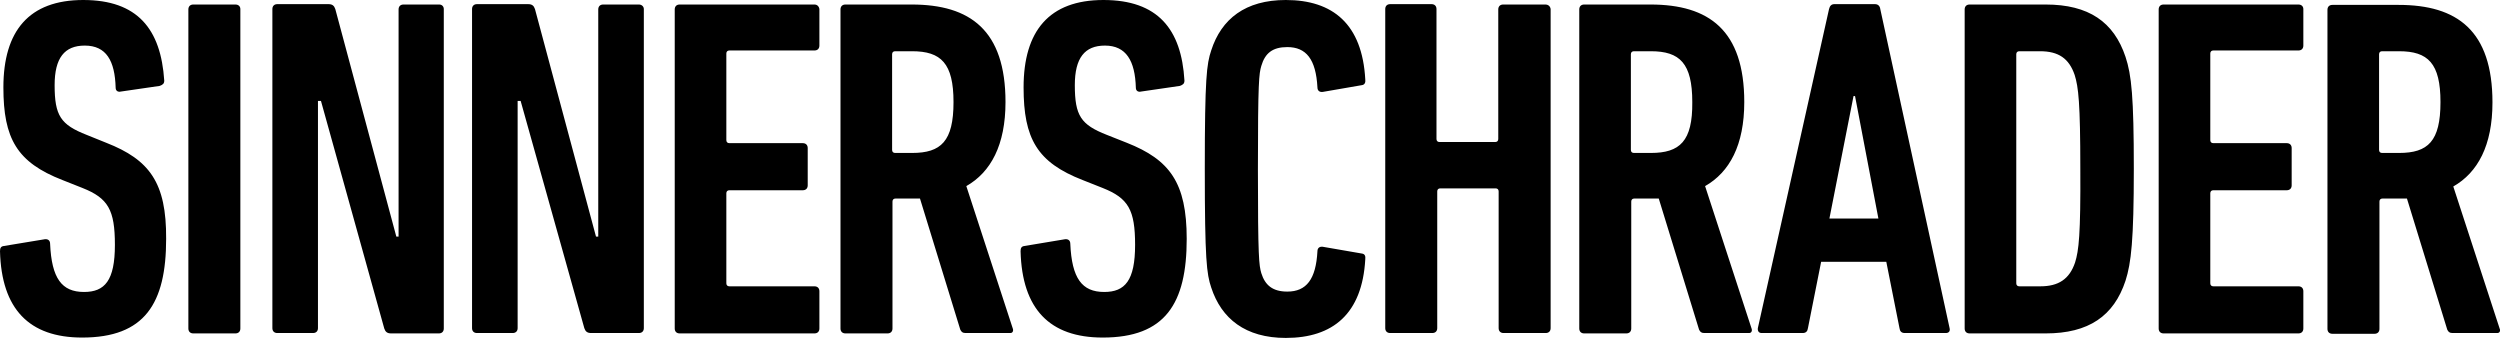
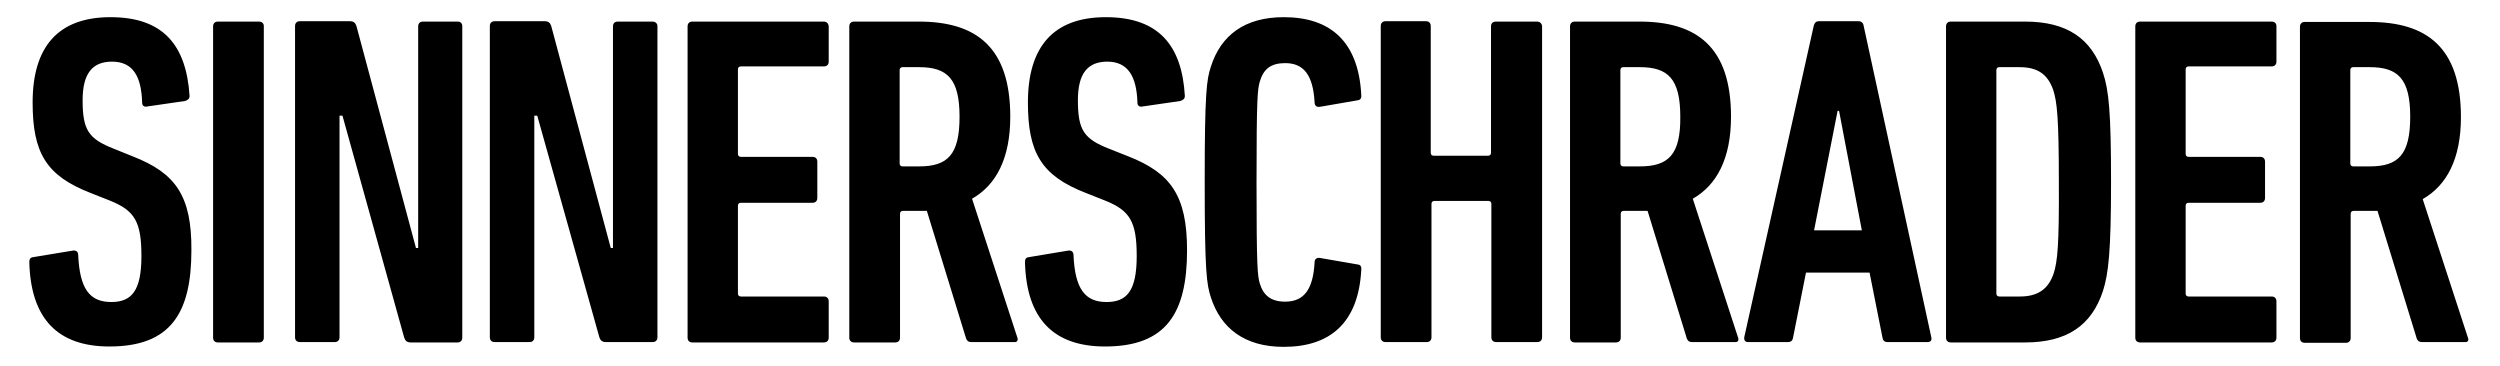
- <svg xmlns="http://www.w3.org/2000/svg" width="663.6" height="89.6">
-   <path d="M116.6 1.2h-9.5c-.8 0-1.3.5-1.3 1.3v60.3h-.6l-16.2-60.4c-.3-.9-.8-1.3-1.8-1.3h-13.6c-.8 0-1.3.5-1.3 1.3v84.7c0 .8.5 1.3 1.3 1.3h9.5c.8 0 1.3-.5 1.3-1.3v-60.3h.8l16.8 60.4c.3.9.8 1.3 1.8 1.3h12.7c.8 0 1.3-.5 1.3-1.3v-84.8c0-.7-.5-1.2-1.2-1.2zm-88.4 36.7l-5.2-2.1c-6.9-2.7-8.5-5.1-8.5-13.2 0-7.2 2.6-10.5 8-10.5 5.7 0 8 4 8.2 11.2 0 .8.6 1.2 1.4 1l10.3-1.5c.8-.3 1.2-.6 1.2-1.4-.9-13.7-7.1-21.4-21.5-21.4s-21.2 8.2-21.2 23.2c0 13.6 3.6 19.9 15.7 24.6l5.3 2.1c6.8 2.7 8.6 5.8 8.6 15.1 0 9.5-2.7 12.5-8.2 12.5-5.9 0-8.6-3.6-9-12.8 0-.8-.5-1.3-1.4-1.2l-10.9 1.8c-.8.1-1 .6-1 1.4.4 15.3 7.7 22.9 21.8 22.9 16.6 0 22.3-9 22.3-26.2.1-14.9-4.4-21-15.9-25.5zm228.3 11.5c6.5-3.7 10.4-10.9 10.4-22.3 0-19.1-9.4-25.9-24.9-25.9h-17.6c-.8 0-1.3.5-1.3 1.3v84.7c0 .8.5 1.3 1.3 1.3h11.2c.8 0 1.3-.5 1.3-1.3v-33.7c0-.5.3-.8.8-.8h6.5l10.7 34.8c.3.6.6.9 1.4.9h11.9c.6 0 .9-.6.6-1.3l-12.3-37.7zm-14.4-8.8h-4.5c-.5 0-.8-.3-.8-.8v-25.4c0-.5.3-.8.8-.8h4.5c7.7 0 11 3.2 11 13.5 0 10.4-3.3 13.5-11 13.5zm57-2.7l-5.3-2.1c-6.9-2.7-8.5-5.1-8.5-13.2 0-7.2 2.6-10.5 8-10.5 5.6 0 8 4 8.2 11.2 0 .8.6 1.2 1.4 1l10.3-1.5c.8-.3 1.2-.6 1.2-1.4-.8-13.7-7.1-21.4-21.5-21.4s-21.2 8.2-21.2 23.2c0 13.6 3.6 19.9 15.7 24.6l5.3 2.1c6.8 2.7 8.6 5.8 8.6 15.1 0 9.5-2.7 12.5-8.2 12.5-5.9 0-8.6-3.6-9-12.8 0-.8-.5-1.3-1.4-1.2l-10.8 1.8c-.8.1-1 .6-1 1.4.4 15.3 7.7 22.9 21.8 22.9 16.6 0 22.3-9 22.3-26.2 0-14.9-4.5-21-15.9-25.5zm-82.9-36.7h-35.8c-.8 0-1.3.5-1.3 1.3v84.7c0 .8.5 1.3 1.3 1.3h35.8c.8 0 1.3-.5 1.3-1.3v-9.9c0-.8-.5-1.3-1.3-1.3h-22.6c-.5 0-.8-.3-.8-.8v-23.9c0-.5.3-.8.8-.8h19.5c.8 0 1.3-.5 1.3-1.3v-9.9c0-.8-.5-1.3-1.3-1.3h-19.5c-.5 0-.8-.3-.8-.8v-23c0-.5.3-.8.8-.8h22.6c.8 0 1.3-.5 1.3-1.3v-9.7c-.1-.7-.6-1.2-1.3-1.2zm-153.7 0h-11.2c-.8 0-1.3.5-1.3 1.3v84.7c0 .8.5 1.3 1.3 1.3h11.2c.8 0 1.3-.5 1.3-1.3v-84.8c0-.7-.5-1.2-1.3-1.2zm107.1 0h-9.5c-.8 0-1.3.5-1.3 1.3v60.3h-.6l-16.2-60.4c-.3-.9-.8-1.3-1.8-1.3h-13.6c-.8 0-1.3.5-1.3 1.3v84.7c0 .8.5 1.3 1.3 1.3h9.5c.8 0 1.3-.5 1.3-1.3v-60.3h.8l16.9 60.3c.3.9.8 1.3 1.8 1.3h12.7c.8 0 1.3-.5 1.3-1.3v-84.7c0-.7-.6-1.2-1.3-1.2zm373.4 0h-20.2c-.8 0-1.3.5-1.3 1.3v84.7c0 .8.5 1.3 1.3 1.3h20.2c11.4 0 18.1-4.6 21.2-14 1.5-4.7 2.2-10.7 2.2-29.7s-.6-24.9-2.2-29.7c-3.1-9.3-9.8-13.9-21.2-13.9zm7.8 68.5c-1.5 4.4-4.4 6.3-9.2 6.3h-5.6c-.5 0-.8-.3-.8-.8v-60.8c0-.5.3-.8.8-.8h5.5c4.9 0 7.7 1.9 9.2 6.3 1 3.2 1.5 7.4 1.5 24.9.1 17.5-.4 21.7-1.4 24.9zm59.3-68.5h-35.8c-.8 0-1.3.5-1.3 1.3v84.7c0 .8.5 1.3 1.3 1.3h35.8c.8 0 1.3-.5 1.3-1.3v-9.9c0-.8-.5-1.3-1.3-1.3h-22.6c-.5 0-.8-.3-.8-.8v-23.9c0-.5.3-.8.8-.8h19.5c.8 0 1.3-.5 1.3-1.3v-9.9c0-.8-.5-1.3-1.3-1.3h-19.5c-.5 0-.8-.3-.8-.8v-23c0-.5.3-.8.8-.8h22.6c.8 0 1.3-.5 1.3-1.3v-9.7c0-.7-.5-1.2-1.3-1.2zm53.4 86l-12.3-37.7c6.5-3.7 10.4-10.9 10.4-22.3 0-19.1-9.4-25.9-24.9-25.9h-17.6c-.8 0-1.3.5-1.3 1.3v84.7c0 .8.5 1.3 1.3 1.3h11.2c.8 0 1.3-.5 1.3-1.3v-33.8c0-.5.3-.8.8-.8h6.5l10.7 34.8c.3.6.6.9 1.4.9h11.9c.6 0 .9-.6.6-1.2zm-26.7-46.6h-4.5c-.5 0-.8-.3-.8-.8v-25.4c0-.5.3-.8.8-.8h4.5c7.7 0 11 3.2 11 13.5 0 10.4-3.3 13.5-11 13.5zm-137.7-38.2c-.1-.8-.6-1.3-1.4-1.3h-10.8c-.8 0-1.2.5-1.4 1.3l-18.9 84.7c-.1.8.3 1.3 1 1.3h10.9c.9 0 1.3-.5 1.4-1.3l3.5-17.6h17.3l3.5 17.6c.1.8.5 1.3 1.4 1.3h10.9c.8 0 1.2-.5 1-1.3l-18.4-84.7zm-13.5 55.6l6.4-32.5h.4l6.2 32.5h-13zm-75.4-56.8h-11.2c-.8 0-1.3.5-1.3 1.3v34.4c0 .5-.3.8-.8.8h-14.8c-.5 0-.8-.3-.8-.8v-34.5c0-.8-.5-1.3-1.3-1.3h-11c-.8 0-1.3.5-1.3 1.3v84.7c0 .8.5 1.3 1.3 1.3h11.2c.8 0 1.3-.5 1.3-1.3v-36.3c0-.5.3-.8.8-.8h14.7c.5 0 .8.3.8.8v36.3c0 .8.5 1.3 1.3 1.3h11.2c.8 0 1.3-.5 1.3-1.3v-84.7c-.1-.7-.6-1.2-1.4-1.2zm42.4 48.2c6.5-3.7 10.4-10.9 10.4-22.3 0-19.1-9.4-25.9-24.9-25.9h-17.6c-.8 0-1.3.5-1.3 1.3v84.7c0 .8.5 1.3 1.3 1.3h11.2c.8 0 1.3-.5 1.3-1.3v-33.7c0-.5.3-.8.8-.8h6.5l10.7 34.8c.3.6.6.9 1.4.9h11.9c.6 0 .9-.6.6-1.3l-12.3-37.7zm-14.4-8.8h-4.5c-.5 0-.8-.3-.8-.8v-25.4c0-.5.3-.8.8-.8h4.5c7.7 0 11 3.2 11 13.5.1 10.4-3.3 13.5-11 13.5zm-96.5-28.1c5 0 7.6 3.2 8 10.7 0 .9.6 1.3 1.4 1.2l10.4-1.8c.8-.1 1-.8.9-1.5-.8-14.7-8.6-21.1-21.1-21.1-10.7 0-17.1 5-19.8 13.4-1.2 3.6-1.7 7.2-1.7 31.4 0 24.3.5 27.9 1.7 31.5 2.7 8.3 9.1 13.4 19.8 13.4 12.5 0 20.3-6.4 21.1-20.9.1-.8-.1-1.4-.9-1.5l-10.4-1.8c-.8-.1-1.4.3-1.4 1.2-.4 7.4-2.9 10.7-8 10.7-3.9 0-5.9-1.7-6.9-4.9-.6-2.1-.9-3.9-.9-27.5s.3-25.4.9-27.5c1-3.4 3-5 6.9-5z" />
+ <svg xmlns="http://www.w3.org/2000/svg" version="1.1" id="Layer_1" x="0px" y="0px" width="410px" height="60px" viewBox="0 0 410 60" enable-background="new 0 0 410 60" xml:space="preserve">
+   <path d="M75.09,3.54h-5.726c-0.482,0-0.784,0.301-0.784,0.783v36.346h-0.362L58.454,4.263c-0.181-0.542-0.482-0.784-1.085-0.784  h-8.197c-0.482,0-0.784,0.302-0.784,0.784v51.054c0,0.482,0.301,0.783,0.784,0.783h5.726c0.482,0,0.784-0.301,0.784-0.783V18.97  h0.482L66.29,55.377c0.181,0.542,0.482,0.783,1.085,0.783h7.655c0.482,0,0.784-0.301,0.784-0.783V4.263  C75.813,3.841,75.512,3.54,75.09,3.54L75.09,3.54z M21.807,25.661l-3.134-1.266c-4.159-1.627-5.124-3.074-5.124-7.957  c0-4.34,1.567-6.329,4.822-6.329c3.436,0,4.822,2.411,4.942,6.751c0,0.482,0.361,0.724,0.844,0.603l6.208-0.904  c0.482-0.181,0.723-0.361,0.723-0.844C30.547,7.458,26.81,2.816,18.13,2.816S5.351,7.759,5.351,16.8  c0,8.197,2.17,11.995,9.463,14.828l3.195,1.266c4.099,1.628,5.184,3.496,5.184,9.102c0,5.727-1.627,7.535-4.943,7.535  c-3.556,0-5.183-2.171-5.425-7.716c0-0.482-0.301-0.783-0.844-0.723l-6.57,1.085c-0.482,0.06-0.603,0.361-0.603,0.844  c0.241,9.222,4.641,13.803,13.14,13.803c10.006,0,13.442-5.425,13.442-15.792C31.451,32.05,28.738,28.373,21.807,25.661z   M159.416,32.592c3.918-2.229,6.269-6.569,6.269-13.441c0-11.512-5.666-15.611-15.009-15.611h-10.608  c-0.482,0-0.784,0.301-0.784,0.783v51.054c0,0.482,0.302,0.783,0.784,0.783h6.751c0.482,0,0.784-0.301,0.784-0.783V35.063  c0-0.301,0.181-0.481,0.482-0.481h3.918l6.45,20.976c0.181,0.361,0.361,0.542,0.844,0.542h7.173c0.361,0,0.542-0.361,0.361-0.783  L159.416,32.592z M150.736,27.288h-2.712c-0.301,0-0.482-0.181-0.482-0.482V11.496c0-0.301,0.181-0.482,0.482-0.482h2.712  c4.641,0,6.63,1.929,6.63,8.137C157.367,25.42,155.377,27.288,150.736,27.288z M185.093,25.661l-3.195-1.266  c-4.159-1.627-5.123-3.074-5.123-7.957c0-4.34,1.567-6.329,4.822-6.329c3.375,0,4.822,2.411,4.943,6.751  c0,0.482,0.362,0.724,0.844,0.603l6.208-0.904c0.482-0.181,0.723-0.361,0.723-0.844c-0.482-8.257-4.28-12.898-12.959-12.898  c-8.68,0-12.778,4.943-12.778,13.984c0,8.197,2.169,11.995,9.463,14.828l3.195,1.266c4.099,1.628,5.184,3.496,5.184,9.102  c0,5.727-1.627,7.535-4.942,7.535c-3.556,0-5.184-2.171-5.425-7.716c0-0.482-0.302-0.783-0.844-0.723l-6.51,1.085  c-0.482,0.06-0.603,0.361-0.603,0.844c0.241,9.222,4.641,13.803,13.14,13.803c10.005,0,13.441-5.425,13.441-15.792  C194.677,32.05,191.965,28.373,185.093,25.661z M135.125,3.54h-21.579c-0.482,0-0.783,0.301-0.783,0.783v51.054  c0,0.482,0.301,0.783,0.783,0.783h21.579c0.482,0,0.783-0.301,0.783-0.783v-5.968c0-0.481-0.301-0.783-0.783-0.783h-13.623  c-0.301,0-0.482-0.181-0.482-0.482V33.737c0-0.301,0.181-0.481,0.482-0.481h11.754c0.482,0,0.784-0.302,0.784-0.784v-5.967  c0-0.482-0.302-0.783-0.784-0.783h-11.754c-0.301,0-0.482-0.181-0.482-0.482V11.375c0-0.301,0.181-0.482,0.482-0.482h13.623  c0.482,0,0.783-0.301,0.783-0.784V4.263C135.848,3.841,135.547,3.54,135.125,3.54L135.125,3.54z M42.481,3.54H35.73  c-0.482,0-0.783,0.301-0.783,0.783v51.054c0,0.482,0.301,0.783,0.783,0.783h6.751c0.482,0,0.784-0.301,0.784-0.783V4.263  C43.265,3.841,42.963,3.54,42.481,3.54L42.481,3.54z M107.037,3.54h-5.727c-0.482,0-0.784,0.301-0.784,0.783v36.346h-0.361  L90.4,4.263c-0.181-0.542-0.482-0.784-1.085-0.784h-8.198c-0.482,0-0.784,0.302-0.784,0.784v51.054c0,0.482,0.302,0.783,0.784,0.783  h5.727c0.482,0,0.783-0.301,0.783-0.783V18.97h0.482l10.187,36.346c0.181,0.543,0.482,0.783,1.085,0.783h7.655  c0.482,0,0.783-0.301,0.783-0.783V4.263C107.82,3.841,107.458,3.54,107.037,3.54L107.037,3.54z M332.105,3.54H319.93  c-0.481,0-0.783,0.301-0.783,0.783v51.054c0,0.482,0.302,0.783,0.783,0.783h12.176c6.872,0,10.91-2.772,12.779-8.438  c0.903-2.833,1.326-6.449,1.326-17.902s-0.362-15.009-1.326-17.902C343.016,6.312,338.978,3.54,332.105,3.54z M336.807,44.829  c-0.903,2.651-2.651,3.797-5.545,3.797h-3.375c-0.302,0-0.482-0.181-0.482-0.482V11.496c0-0.301,0.181-0.482,0.482-0.482h3.314  c2.954,0,4.642,1.146,5.546,3.797c0.603,1.929,0.904,4.46,0.904,15.009C337.711,40.368,337.41,42.899,336.807,44.829z M372.551,3.54  h-21.579c-0.481,0-0.783,0.301-0.783,0.783v51.054c0,0.482,0.302,0.783,0.783,0.783h21.579c0.482,0,0.784-0.301,0.784-0.783v-5.968  c0-0.481-0.302-0.783-0.784-0.783h-13.622c-0.302,0-0.482-0.181-0.482-0.482V33.737c0-0.301,0.181-0.481,0.482-0.481h11.754  c0.481,0,0.783-0.302,0.783-0.784v-5.967c0-0.482-0.302-0.783-0.783-0.783h-11.754c-0.302,0-0.482-0.181-0.482-0.482V11.375  c0-0.301,0.181-0.482,0.482-0.482h13.622c0.482,0,0.784-0.301,0.784-0.784V4.263C373.335,3.841,373.033,3.54,372.551,3.54  L372.551,3.54z M404.738,55.377l-7.414-22.724c3.918-2.231,6.269-6.571,6.269-13.442c0-11.513-5.666-15.611-15.009-15.611h-10.608  c-0.482,0-0.784,0.301-0.784,0.783v51.053c0,0.482,0.302,0.784,0.784,0.784h6.751c0.481,0,0.783-0.302,0.783-0.784V35.063  c0-0.301,0.182-0.481,0.482-0.481h3.918l6.449,20.976c0.182,0.361,0.362,0.542,0.844,0.542h7.174  C404.738,56.1,404.919,55.738,404.738,55.377L404.738,55.377z M388.645,27.288h-2.713c-0.301,0-0.482-0.181-0.482-0.482V11.496  c0-0.301,0.182-0.482,0.482-0.482h2.713c4.641,0,6.63,1.929,6.63,8.137C395.274,25.42,393.285,27.288,388.645,27.288z   M305.645,4.263c-0.061-0.482-0.361-0.784-0.844-0.784h-6.51c-0.482,0-0.723,0.302-0.844,0.784l-11.393,51.054  c-0.06,0.482,0.182,0.783,0.603,0.783h6.57c0.543,0,0.784-0.301,0.845-0.783l2.109-10.608h10.428l2.109,10.608  c0.061,0.482,0.302,0.783,0.844,0.783h6.57c0.482,0,0.724-0.301,0.603-0.783L305.645,4.263L305.645,4.263z M297.507,37.776  l3.858-19.59h0.241l3.736,19.59H297.507z M252.06,3.54h-6.751c-0.482,0-0.783,0.301-0.783,0.783v20.734  c0,0.302-0.181,0.483-0.482,0.483h-8.921c-0.301,0-0.482-0.181-0.482-0.483V4.263c0-0.482-0.301-0.784-0.783-0.784h-6.631  c-0.481,0-0.783,0.302-0.783,0.784v51.054c0,0.482,0.302,0.783,0.783,0.783h6.751c0.482,0,0.784-0.301,0.784-0.783v-21.88  c0-0.302,0.181-0.482,0.481-0.482h8.861c0.301,0,0.481,0.181,0.481,0.482v21.88c0,0.482,0.302,0.783,0.784,0.783h6.751  c0.481,0,0.783-0.301,0.783-0.783V4.263C252.843,3.841,252.542,3.54,252.06,3.54L252.06,3.54z M277.616,32.592  c3.918-2.229,6.269-6.569,6.269-13.441c0-11.512-5.666-15.611-15.009-15.611h-10.608c-0.481,0-0.783,0.301-0.783,0.783v51.054  c0,0.482,0.302,0.783,0.783,0.783h6.751c0.482,0,0.784-0.301,0.784-0.783V35.063c0-0.301,0.181-0.481,0.481-0.481h3.918l6.45,20.976  c0.181,0.361,0.361,0.542,0.844,0.542h7.173c0.361,0,0.542-0.361,0.361-0.783L277.616,32.592z M268.937,27.288h-2.712  c-0.302,0-0.482-0.181-0.482-0.482V11.496c0-0.301,0.181-0.482,0.482-0.482h2.712c4.642,0,6.631,1.929,6.631,8.137  C275.627,25.42,273.578,27.288,268.937,27.288z M210.771,10.351c3.015,0,4.581,1.929,4.822,6.449c0,0.542,0.361,0.784,0.845,0.723  l6.268-1.085c0.482-0.06,0.604-0.482,0.542-0.904c-0.481-8.86-5.183-12.718-12.718-12.718c-6.449,0-10.307,3.014-11.934,8.077  c-0.724,2.17-1.025,4.34-1.025,18.927c0,14.647,0.301,16.817,1.025,18.987c1.627,5.003,5.485,8.077,11.934,8.077  c7.535,0,12.236-3.857,12.718-12.598c0.062-0.482-0.06-0.845-0.542-0.904l-6.268-1.085c-0.483-0.061-0.845,0.181-0.845,0.724  c-0.241,4.46-1.748,6.449-4.822,6.449c-2.351,0-3.556-1.024-4.159-2.953c-0.361-1.267-0.542-2.352-0.542-16.576  c0-14.226,0.181-15.31,0.542-16.576C207.215,11.315,208.42,10.351,210.771,10.351z" />
+   <g>
+ </g>
+   <g>
+ </g>
+   <g>
+ </g>
+   <g>
+ </g>
+   <g>
+ </g>
+   <g>
+ </g>
</svg>
